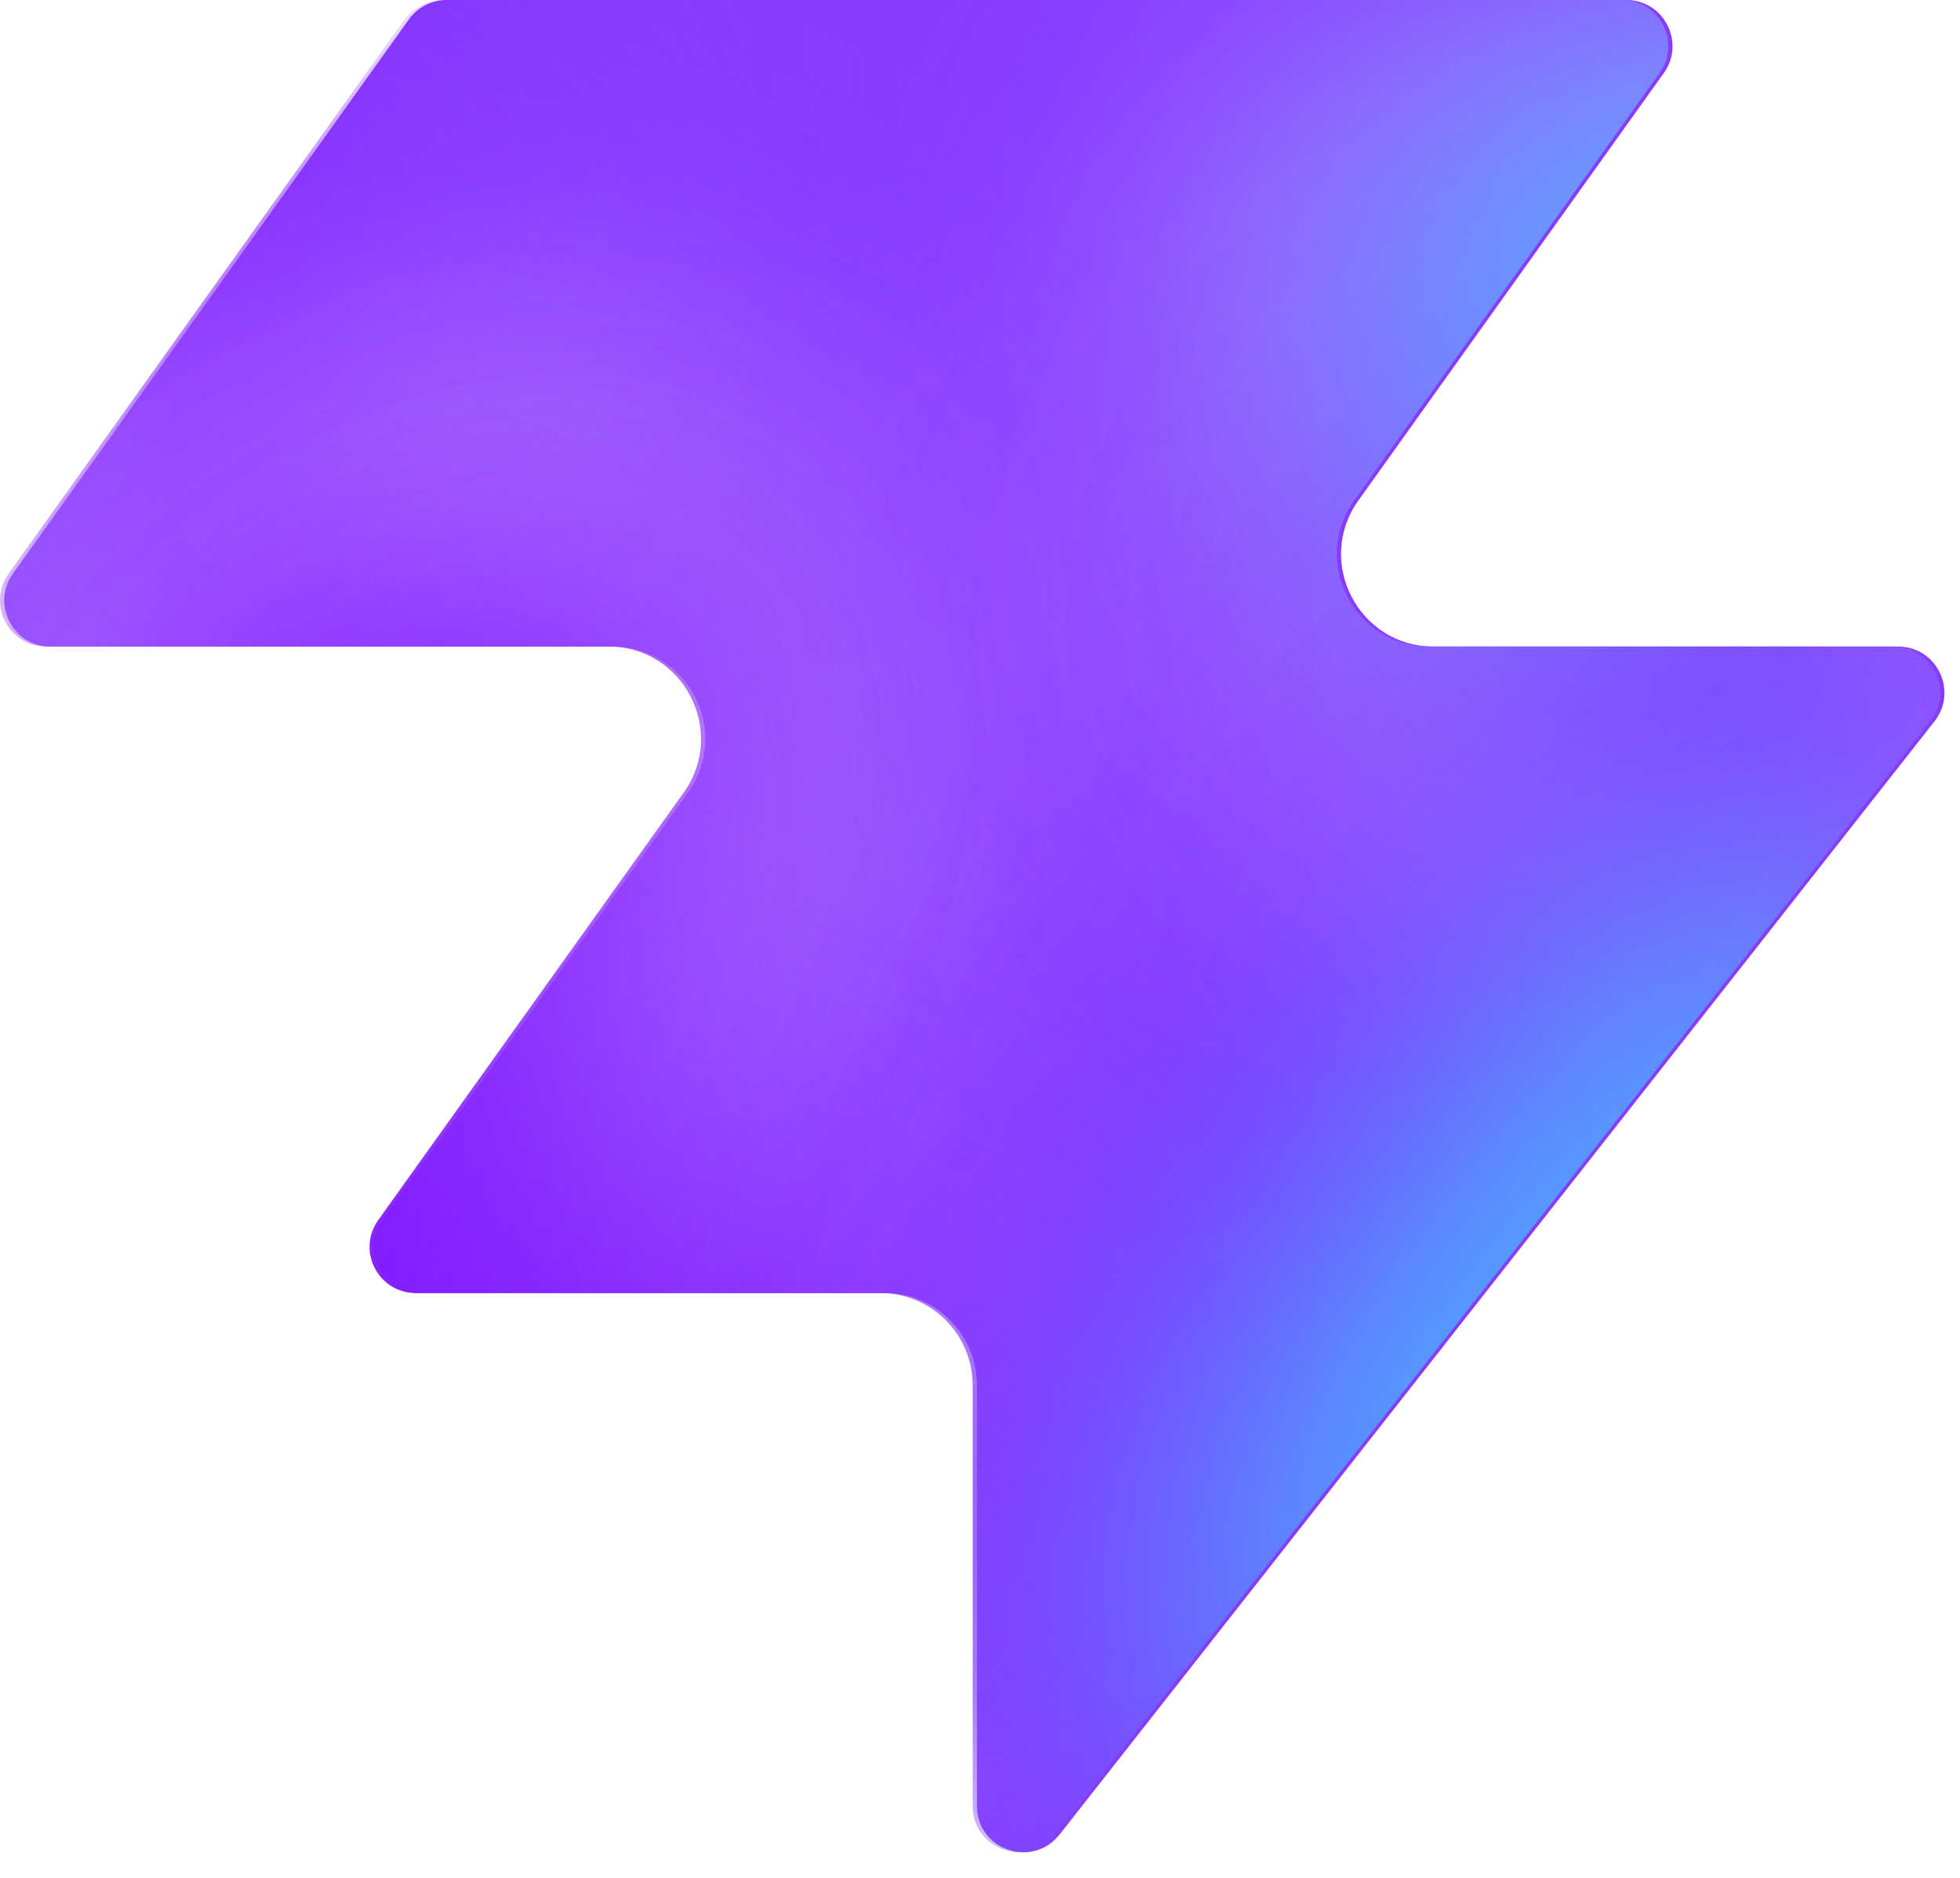
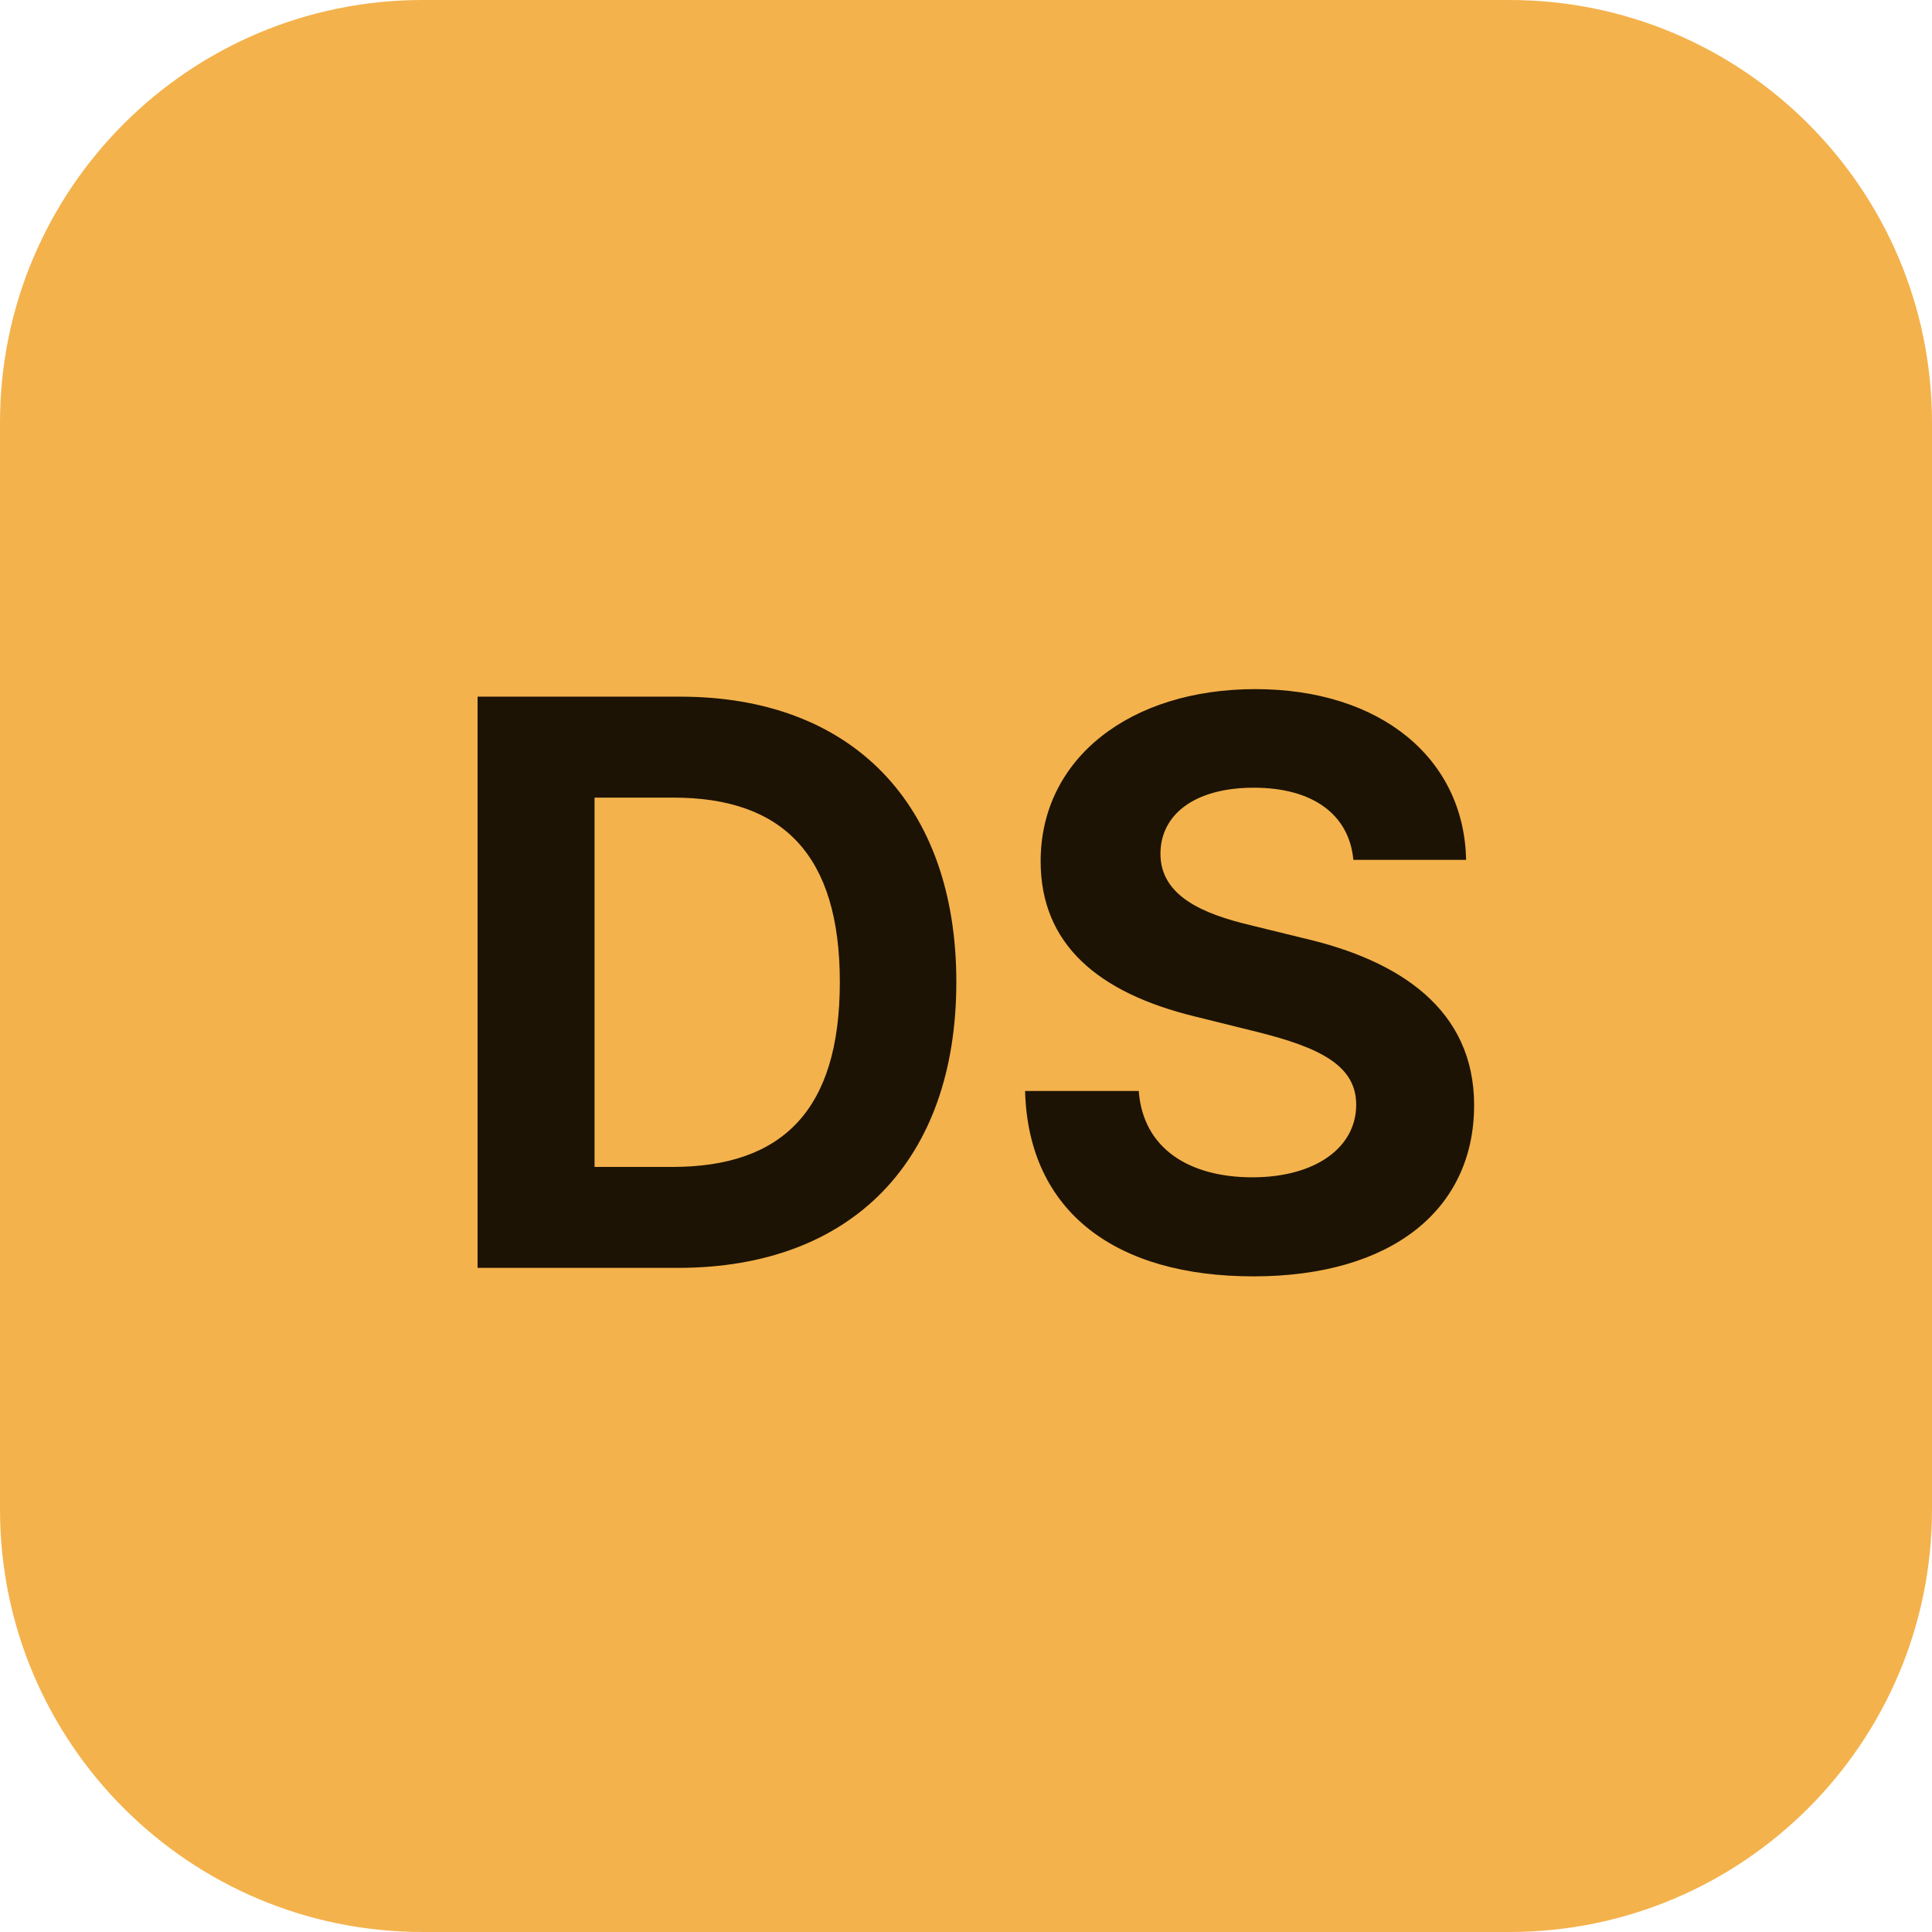
- <svg xmlns="http://www.w3.org/2000/svg" width="48" height="46" fill="none" viewBox="0 0 48 46">
-   <path fill="#863bff" d="M25.946 44.938c-.664.845-2.021.375-2.021-.698V33.937a2.26 2.26 0 0 0-2.262-2.262H10.287c-.92 0-1.456-1.04-.92-1.788l7.48-10.471c1.07-1.497 0-3.578-1.842-3.578H1.237c-.92 0-1.456-1.04-.92-1.788L10.013.474c.214-.297.556-.474.92-.474h28.894c.92 0 1.456 1.04.92 1.788l-7.48 10.471c-1.07 1.498 0 3.579 1.842 3.579h11.377c.943 0 1.473 1.088.89 1.83L25.947 44.94z" style="fill:#863bff;fill:color(display-p3 .525 .23 1);fill-opacity:1" />
-   <mask id="a" width="48" height="46" x="0" y="0" maskUnits="userSpaceOnUse" style="mask-type:alpha">
-     <path fill="#000" d="M25.842 44.938c-.664.844-2.021.375-2.021-.698V33.937a2.26 2.26 0 0 0-2.262-2.262H10.183c-.92 0-1.456-1.04-.92-1.788l7.48-10.471c1.07-1.498 0-3.579-1.842-3.579H1.133c-.92 0-1.456-1.04-.92-1.787L9.91.473c.214-.297.556-.474.92-.474h28.894c.92 0 1.456 1.04.92 1.788l-7.48 10.471c-1.07 1.498 0 3.578 1.842 3.578h11.377c.943 0 1.473 1.088.89 1.832L25.843 44.94z" style="fill:#000;fill-opacity:1" />
-   </mask>
-   <g mask="url(#a)">
-     <g filter="url(#b)">
-       <ellipse cx="5.508" cy="14.704" fill="#ede6ff" rx="5.508" ry="14.704" style="fill:#ede6ff;fill:color(display-p3 .927 .903 1);fill-opacity:1" transform="matrix(.00324 1 1 -.00324 -4.47 31.516)" />
-     </g>
-     <g filter="url(#c)">
-       <ellipse cx="10.399" cy="29.851" fill="#ede6ff" rx="10.399" ry="29.851" style="fill:#ede6ff;fill:color(display-p3 .927 .903 1);fill-opacity:1" transform="matrix(.00324 1 1 -.00324 -39.328 7.883)" />
-     </g>
-     <g filter="url(#d)">
-       <ellipse cx="5.508" cy="30.487" fill="#7e14ff" rx="5.508" ry="30.487" style="fill:#7e14ff;fill:color(display-p3 .492 .077 1);fill-opacity:1" transform="rotate(89.814 -25.913 -14.639)scale(1 -1)" />
-     </g>
-     <g filter="url(#e)">
-       <ellipse cx="5.508" cy="30.599" fill="#7e14ff" rx="5.508" ry="30.599" style="fill:#7e14ff;fill:color(display-p3 .492 .077 1);fill-opacity:1" transform="rotate(89.814 -32.644 -3.334)scale(1 -1)" />
-     </g>
-     <g filter="url(#f)">
-       <ellipse cx="5.508" cy="30.599" fill="#7e14ff" rx="5.508" ry="30.599" style="fill:#7e14ff;fill:color(display-p3 .492 .077 1);fill-opacity:1" transform="matrix(.00324 1 1 -.00324 -34.34 30.47)" />
-     </g>
-     <g filter="url(#g)">
-       <ellipse cx="14.072" cy="22.078" fill="#ede6ff" rx="14.072" ry="22.078" style="fill:#ede6ff;fill:color(display-p3 .927 .903 1);fill-opacity:1" transform="rotate(93.35 24.506 48.493)scale(-1 1)" />
-     </g>
-     <g filter="url(#h)">
-       <ellipse cx="3.47" cy="21.501" fill="#7e14ff" rx="3.47" ry="21.501" style="fill:#7e14ff;fill:color(display-p3 .492 .077 1);fill-opacity:1" transform="rotate(89.009 28.708 47.59)scale(-1 1)" />
-     </g>
-     <g filter="url(#i)">
-       <ellipse cx="3.47" cy="21.501" fill="#7e14ff" rx="3.47" ry="21.501" style="fill:#7e14ff;fill:color(display-p3 .492 .077 1);fill-opacity:1" transform="rotate(89.009 28.708 47.59)scale(-1 1)" />
-     </g>
-     <g filter="url(#j)">
-       <ellipse cx=".387" cy="8.972" fill="#7e14ff" rx="4.407" ry="29.108" style="fill:#7e14ff;fill:color(display-p3 .492 .077 1);fill-opacity:1" transform="rotate(39.51 .387 8.972)" />
-     </g>
-     <g filter="url(#k)">
-       <ellipse cx="47.523" cy="-6.092" fill="#7e14ff" rx="4.407" ry="29.108" style="fill:#7e14ff;fill:color(display-p3 .492 .077 1);fill-opacity:1" transform="rotate(37.892 47.523 -6.092)" />
-     </g>
-     <g filter="url(#l)">
-       <ellipse cx="41.412" cy="6.333" fill="#47bfff" rx="5.971" ry="9.665" style="fill:#47bfff;fill:color(display-p3 .28 .748 1);fill-opacity:1" transform="rotate(37.892 41.412 6.333)" />
-     </g>
-     <g filter="url(#m)">
-       <ellipse cx="-1.879" cy="38.332" fill="#7e14ff" rx="4.407" ry="29.108" style="fill:#7e14ff;fill:color(display-p3 .492 .077 1);fill-opacity:1" transform="rotate(37.892 -1.88 38.332)" />
-     </g>
-     <g filter="url(#n)">
-       <ellipse cx="-1.879" cy="38.332" fill="#7e14ff" rx="4.407" ry="29.108" style="fill:#7e14ff;fill:color(display-p3 .492 .077 1);fill-opacity:1" transform="rotate(37.892 -1.88 38.332)" />
-     </g>
-     <g filter="url(#o)">
-       <ellipse cx="35.651" cy="29.907" fill="#7e14ff" rx="4.407" ry="29.108" style="fill:#7e14ff;fill:color(display-p3 .492 .077 1);fill-opacity:1" transform="rotate(37.892 35.651 29.907)" />
-     </g>
-     <g filter="url(#p)">
-       <ellipse cx="38.418" cy="32.4" fill="#47bfff" rx="5.971" ry="15.297" style="fill:#47bfff;fill:color(display-p3 .28 .748 1);fill-opacity:1" transform="rotate(37.892 38.418 32.4)" />
-     </g>
-   </g>
-   <defs>
-     <filter id="b" width="60.045" height="41.654" x="-19.77" y="16.149" color-interpolation-filters="sRGB" filterUnits="userSpaceOnUse">
-       <feFlood flood-opacity="0" result="BackgroundImageFix" />
-       <feBlend in="SourceGraphic" in2="BackgroundImageFix" result="shape" />
-       <feGaussianBlur result="effect1_foregroundBlur_2002_17158" stdDeviation="7.659" />
-     </filter>
-     <filter id="c" width="90.34" height="51.437" x="-54.613" y="-7.533" color-interpolation-filters="sRGB" filterUnits="userSpaceOnUse">
-       <feFlood flood-opacity="0" result="BackgroundImageFix" />
-       <feBlend in="SourceGraphic" in2="BackgroundImageFix" result="shape" />
-       <feGaussianBlur result="effect1_foregroundBlur_2002_17158" stdDeviation="7.659" />
-     </filter>
-     <filter id="d" width="79.355" height="29.4" x="-49.64" y="2.03" color-interpolation-filters="sRGB" filterUnits="userSpaceOnUse">
-       <feFlood flood-opacity="0" result="BackgroundImageFix" />
-       <feBlend in="SourceGraphic" in2="BackgroundImageFix" result="shape" />
-       <feGaussianBlur result="effect1_foregroundBlur_2002_17158" stdDeviation="4.596" />
-     </filter>
-     <filter id="e" width="79.579" height="29.4" x="-45.045" y="20.029" color-interpolation-filters="sRGB" filterUnits="userSpaceOnUse">
-       <feFlood flood-opacity="0" result="BackgroundImageFix" />
-       <feBlend in="SourceGraphic" in2="BackgroundImageFix" result="shape" />
-       <feGaussianBlur result="effect1_foregroundBlur_2002_17158" stdDeviation="4.596" />
-     </filter>
-     <filter id="f" width="79.579" height="29.4" x="-43.513" y="21.178" color-interpolation-filters="sRGB" filterUnits="userSpaceOnUse">
-       <feFlood flood-opacity="0" result="BackgroundImageFix" />
-       <feBlend in="SourceGraphic" in2="BackgroundImageFix" result="shape" />
-       <feGaussianBlur result="effect1_foregroundBlur_2002_17158" stdDeviation="4.596" />
-     </filter>
-     <filter id="g" width="74.749" height="58.852" x="15.756" y="-17.901" color-interpolation-filters="sRGB" filterUnits="userSpaceOnUse">
-       <feFlood flood-opacity="0" result="BackgroundImageFix" />
-       <feBlend in="SourceGraphic" in2="BackgroundImageFix" result="shape" />
-       <feGaussianBlur result="effect1_foregroundBlur_2002_17158" stdDeviation="7.659" />
-     </filter>
-     <filter id="h" width="61.377" height="25.362" x="23.548" y="2.284" color-interpolation-filters="sRGB" filterUnits="userSpaceOnUse">
-       <feFlood flood-opacity="0" result="BackgroundImageFix" />
-       <feBlend in="SourceGraphic" in2="BackgroundImageFix" result="shape" />
-       <feGaussianBlur result="effect1_foregroundBlur_2002_17158" stdDeviation="4.596" />
-     </filter>
-     <filter id="i" width="61.377" height="25.362" x="23.548" y="2.284" color-interpolation-filters="sRGB" filterUnits="userSpaceOnUse">
-       <feFlood flood-opacity="0" result="BackgroundImageFix" />
-       <feBlend in="SourceGraphic" in2="BackgroundImageFix" result="shape" />
-       <feGaussianBlur result="effect1_foregroundBlur_2002_17158" stdDeviation="4.596" />
-     </filter>
-     <filter id="j" width="56.045" height="63.649" x="-27.636" y="-22.853" color-interpolation-filters="sRGB" filterUnits="userSpaceOnUse">
-       <feFlood flood-opacity="0" result="BackgroundImageFix" />
-       <feBlend in="SourceGraphic" in2="BackgroundImageFix" result="shape" />
-       <feGaussianBlur result="effect1_foregroundBlur_2002_17158" stdDeviation="4.596" />
-     </filter>
-     <filter id="k" width="54.814" height="64.646" x="20.116" y="-38.415" color-interpolation-filters="sRGB" filterUnits="userSpaceOnUse">
-       <feFlood flood-opacity="0" result="BackgroundImageFix" />
-       <feBlend in="SourceGraphic" in2="BackgroundImageFix" result="shape" />
-       <feGaussianBlur result="effect1_foregroundBlur_2002_17158" stdDeviation="4.596" />
-     </filter>
-     <filter id="l" width="33.541" height="35.313" x="24.641" y="-11.323" color-interpolation-filters="sRGB" filterUnits="userSpaceOnUse">
-       <feFlood flood-opacity="0" result="BackgroundImageFix" />
-       <feBlend in="SourceGraphic" in2="BackgroundImageFix" result="shape" />
-       <feGaussianBlur result="effect1_foregroundBlur_2002_17158" stdDeviation="4.596" />
-     </filter>
-     <filter id="m" width="54.814" height="64.646" x="-29.286" y="6.009" color-interpolation-filters="sRGB" filterUnits="userSpaceOnUse">
-       <feFlood flood-opacity="0" result="BackgroundImageFix" />
-       <feBlend in="SourceGraphic" in2="BackgroundImageFix" result="shape" />
-       <feGaussianBlur result="effect1_foregroundBlur_2002_17158" stdDeviation="4.596" />
-     </filter>
-     <filter id="n" width="54.814" height="64.646" x="-29.286" y="6.009" color-interpolation-filters="sRGB" filterUnits="userSpaceOnUse">
-       <feFlood flood-opacity="0" result="BackgroundImageFix" />
-       <feBlend in="SourceGraphic" in2="BackgroundImageFix" result="shape" />
-       <feGaussianBlur result="effect1_foregroundBlur_2002_17158" stdDeviation="4.596" />
-     </filter>
-     <filter id="o" width="54.814" height="64.646" x="8.244" y="-2.416" color-interpolation-filters="sRGB" filterUnits="userSpaceOnUse">
-       <feFlood flood-opacity="0" result="BackgroundImageFix" />
-       <feBlend in="SourceGraphic" in2="BackgroundImageFix" result="shape" />
-       <feGaussianBlur result="effect1_foregroundBlur_2002_17158" stdDeviation="4.596" />
-     </filter>
-     <filter id="p" width="39.409" height="43.623" x="18.713" y="10.588" color-interpolation-filters="sRGB" filterUnits="userSpaceOnUse">
-       <feFlood flood-opacity="0" result="BackgroundImageFix" />
-       <feBlend in="SourceGraphic" in2="BackgroundImageFix" result="shape" />
-       <feGaussianBlur result="effect1_foregroundBlur_2002_17158" stdDeviation="4.596" />
-     </filter>
-   </defs>
+ <svg xmlns="http://www.w3.org/2000/svg" viewBox="0 0 64 64">
+   <rect width="64" height="64" rx="14" fill="#f4b24c" />
+   <text x="32" y="42" text-anchor="middle" font-family="Inter, Arial, sans-serif" font-weight="700" font-size="26" fill="#1c1305">DS</text>
</svg>
